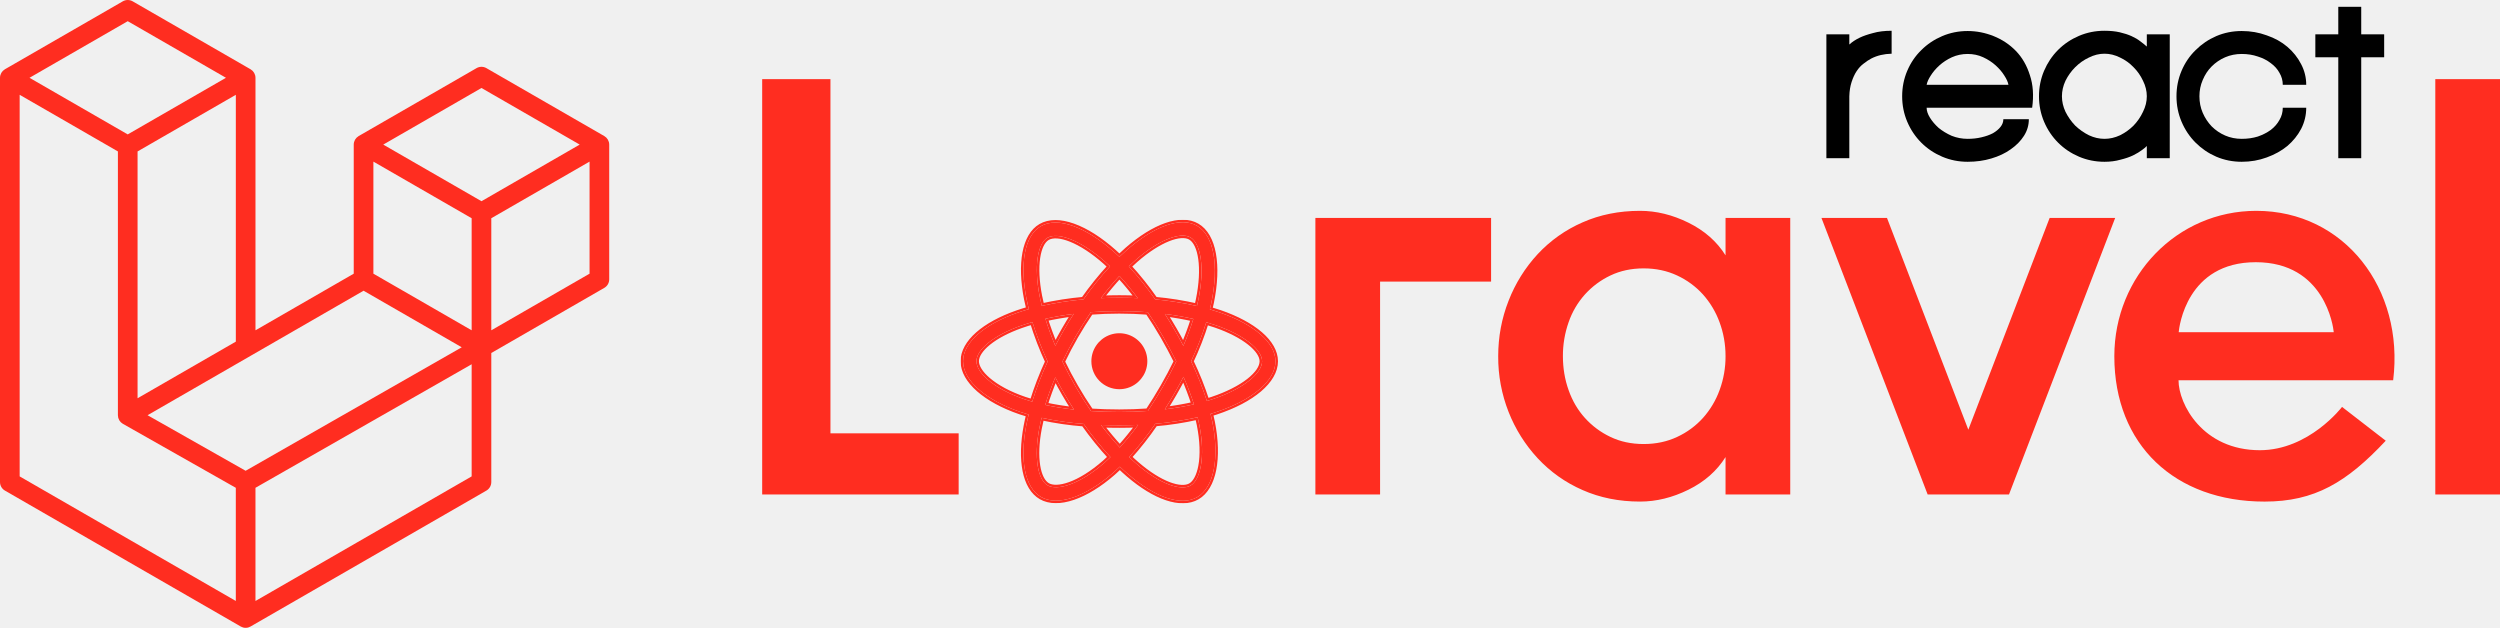
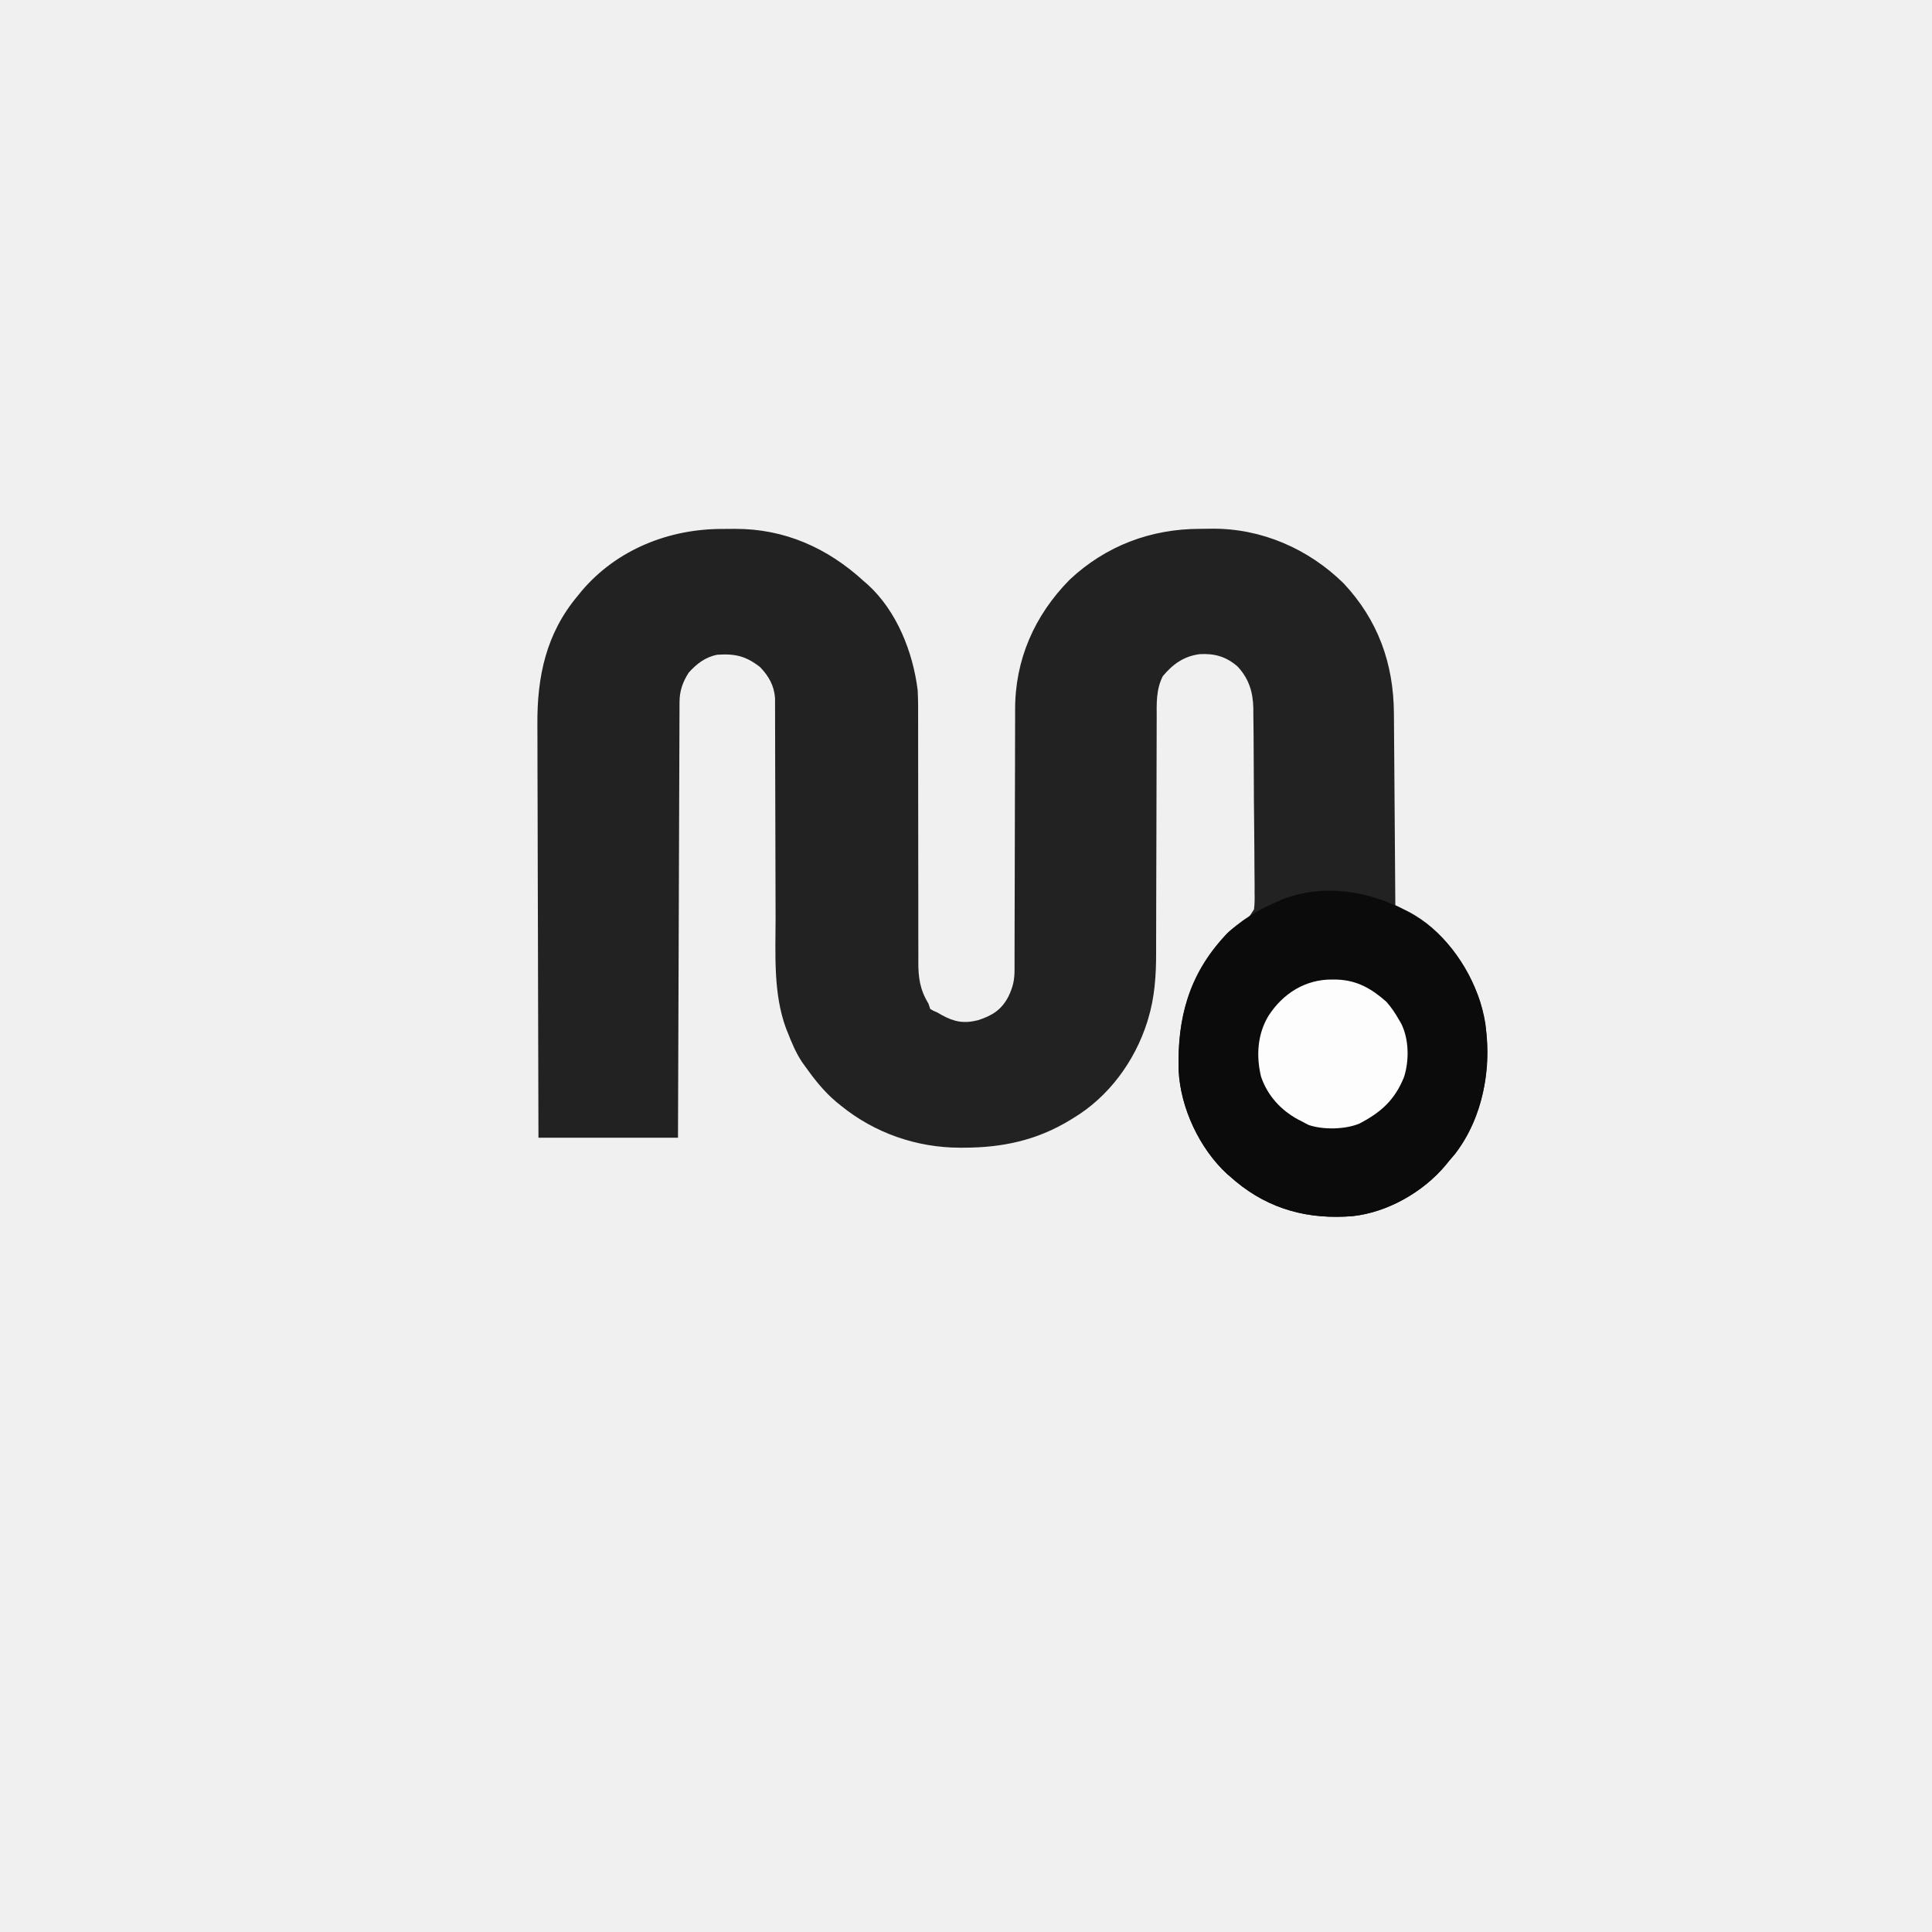
- <svg xmlns="http://www.w3.org/2000/svg" width="1991" height="500" viewBox="0 0 1991 500" fill="none">
-   <mask id="path-1-outside-1_1_7" maskUnits="userSpaceOnUse" x="765" y="175" width="253" height="226" fill="black">
-     <rect fill="white" x="765" y="175" width="253" height="226" />
-     <path d="M971.537 248.894C968.887 247.988 966.217 247.145 963.529 246.365C963.975 244.551 964.386 242.726 964.763 240.892C970.827 211.403 966.862 187.646 953.33 179.825C940.374 172.321 919.125 180.141 897.69 198.84C895.582 200.685 893.518 202.585 891.496 204.541C890.149 203.242 888.767 201.97 887.35 200.727C864.884 180.732 842.365 172.31 828.849 180.157C815.893 187.677 812.042 210.009 817.499 237.958C818.045 240.722 818.658 243.474 819.339 246.214C816.152 247.121 813.073 248.09 810.13 249.117C783.823 258.316 767 272.739 767 287.696C767 303.15 785.056 318.646 812.488 328.042C814.713 328.799 816.959 329.502 819.225 330.152C818.489 333.085 817.838 336.051 817.271 339.05C812.089 366.518 816.131 388.321 829.062 395.795C842.417 403.511 864.822 395.582 886.661 376.458C888.389 374.945 890.116 373.347 891.844 371.664C894.027 373.775 896.273 375.824 898.581 377.811C919.726 396.043 940.607 403.408 953.517 395.914C966.862 388.171 971.2 364.746 965.566 336.246C965.134 334.07 964.637 331.848 964.074 329.582C965.649 329.115 967.192 328.633 968.702 328.136C997.206 318.667 1015.78 303.358 1015.78 287.711C1015.76 272.682 998.403 258.165 971.537 248.894ZM904.681 206.873C923.043 190.854 940.208 184.531 948.033 189.05C956.362 193.865 959.601 213.279 954.367 238.741C954.021 240.399 953.648 242.053 953.247 243.701C942.289 241.208 931.177 239.449 919.985 238.435C913.577 229.204 906.553 220.417 898.959 212.133C900.818 210.33 902.722 208.576 904.671 206.873H904.681ZM840.453 300.476C842.702 304.829 845.053 309.129 847.507 313.376C850.005 317.708 852.608 321.977 855.317 326.182C847.616 325.345 839.963 324.111 832.389 322.487C834.586 315.376 837.292 307.991 840.453 300.476ZM840.453 275.429C837.343 268.074 834.711 260.84 832.55 253.853C839.65 252.262 847.216 250.962 855.104 249.977C852.461 254.102 849.918 258.288 847.475 262.534C845.033 266.781 842.687 271.079 840.437 275.429H840.453ZM846.102 287.955C849.377 281.124 852.905 274.425 856.685 267.857C860.461 261.292 864.481 254.878 868.745 248.614C876.146 248.054 883.733 247.759 891.398 247.759C899.063 247.759 906.697 248.054 914.093 248.619C918.311 254.869 922.307 261.261 926.08 267.795C929.853 274.328 933.427 280.996 936.803 287.799C933.472 294.654 929.906 301.381 926.106 307.981C922.336 314.545 918.363 320.978 914.186 327.281C906.801 327.799 899.156 328.084 891.382 328.084C883.609 328.084 876.109 327.84 868.859 327.369C864.564 321.084 860.511 314.642 856.7 308.043C852.89 301.444 849.352 294.748 846.087 287.955H846.102ZM935.305 313.303C937.81 308.957 940.215 304.553 942.519 300.093C945.678 307.255 948.467 314.576 950.874 322.025C943.21 323.751 935.462 325.074 927.661 325.99C930.293 321.813 932.842 317.584 935.305 313.303ZM942.416 275.434C940.121 271.063 937.736 266.744 935.258 262.477C932.84 258.269 930.319 254.113 927.697 250.008C935.632 251.013 943.245 252.35 950.381 253.983C948.087 261.262 945.428 268.421 942.416 275.434ZM891.502 219.747C896.677 225.401 901.563 231.314 906.143 237.461C896.347 236.994 886.545 236.994 876.736 237.461C881.572 231.066 886.521 225.131 891.502 219.747ZM834.198 189.366C842.521 184.536 860.924 191.439 880.323 208.682C881.561 209.786 882.81 210.941 884.054 212.139C876.422 220.421 869.348 229.201 862.878 238.42C851.711 239.426 840.621 241.157 829.678 243.602C829.046 241.059 828.476 238.499 827.968 235.922C823.278 211.962 826.382 193.901 834.198 189.366ZM822.065 319.89C819.992 319.299 817.945 318.658 815.924 317.967C803.796 313.821 793.779 308.411 786.901 302.518C780.744 297.237 777.624 291.966 777.624 287.696C777.624 278.621 791.13 267.043 813.654 259.191C816.483 258.207 819.337 257.307 822.215 256.491C825.561 267.242 829.612 277.759 834.343 287.976C829.555 298.333 825.454 308.994 822.065 319.89ZM879.659 368.436C870.004 376.894 860.333 382.89 851.808 385.911C844.148 388.622 838.048 388.7 834.363 386.569C826.517 382.035 823.252 364.523 827.704 341.035C828.232 338.271 828.837 335.507 829.518 332.743C840.57 335.124 851.771 336.75 863.044 337.609C869.577 346.876 876.71 355.706 884.396 364.041C882.852 365.559 881.271 367.021 879.659 368.436ZM891.797 356.402C886.76 350.955 881.732 344.927 876.83 338.449C881.594 338.636 886.445 338.729 891.382 338.729C896.451 338.729 901.468 338.62 906.412 338.397C901.849 344.643 896.971 350.652 891.797 356.402ZM956.331 371.219C954.849 379.221 951.869 384.559 948.184 386.694C940.342 391.244 923.577 385.331 905.5 369.736C903.427 367.954 901.354 366.041 899.244 364.036C906.781 355.668 913.747 346.803 920.094 337.501C931.429 336.54 942.685 334.8 953.781 332.292C954.289 334.344 954.738 336.355 955.128 338.325C957.621 350.918 957.979 362.31 956.331 371.219ZM965.349 318.024C963.991 318.475 962.591 318.911 961.171 319.336C957.692 308.535 953.483 297.983 948.572 287.753C953.299 277.659 957.343 267.26 960.679 256.626C963.224 257.367 965.696 258.145 968.075 258.969C991.096 266.908 1005.14 278.663 1005.14 287.696C1005.14 297.335 989.971 309.846 965.349 318.024Z" />
-   </mask>
-   <path d="M971.537 248.894C968.887 247.988 966.217 247.145 963.529 246.365C963.975 244.551 964.386 242.726 964.763 240.892C970.827 211.403 966.862 187.646 953.33 179.825C940.374 172.321 919.125 180.141 897.69 198.84C895.582 200.685 893.518 202.585 891.496 204.541C890.149 203.242 888.767 201.97 887.35 200.727C864.884 180.732 842.365 172.31 828.849 180.157C815.893 187.677 812.042 210.009 817.499 237.958C818.045 240.722 818.658 243.474 819.339 246.214C816.152 247.121 813.073 248.09 810.13 249.117C783.823 258.316 767 272.739 767 287.696C767 303.15 785.056 318.646 812.488 328.042C814.713 328.799 816.959 329.502 819.225 330.152C818.489 333.085 817.838 336.051 817.271 339.05C812.089 366.518 816.131 388.321 829.062 395.795C842.417 403.511 864.822 395.582 886.661 376.458C888.389 374.945 890.116 373.347 891.844 371.664C894.027 373.775 896.273 375.824 898.581 377.811C919.726 396.043 940.607 403.408 953.517 395.914C966.862 388.171 971.2 364.746 965.566 336.246C965.134 334.07 964.637 331.848 964.074 329.582C965.649 329.115 967.192 328.633 968.702 328.136C997.206 318.667 1015.78 303.358 1015.78 287.711C1015.76 272.682 998.403 258.165 971.537 248.894ZM904.681 206.873C923.043 190.854 940.208 184.531 948.033 189.05C956.362 193.865 959.601 213.279 954.367 238.741C954.021 240.399 953.648 242.053 953.247 243.701C942.289 241.208 931.177 239.449 919.985 238.435C913.577 229.204 906.553 220.417 898.959 212.133C900.818 210.33 902.722 208.576 904.671 206.873H904.681ZM840.453 300.476C842.702 304.829 845.053 309.129 847.507 313.376C850.005 317.708 852.608 321.977 855.317 326.182C847.616 325.345 839.963 324.111 832.389 322.487C834.586 315.376 837.292 307.991 840.453 300.476ZM840.453 275.429C837.343 268.074 834.711 260.84 832.55 253.853C839.65 252.262 847.216 250.962 855.104 249.977C852.461 254.102 849.918 258.288 847.475 262.534C845.033 266.781 842.687 271.079 840.437 275.429H840.453ZM846.102 287.955C849.377 281.124 852.905 274.425 856.685 267.857C860.461 261.292 864.481 254.878 868.745 248.614C876.146 248.054 883.733 247.759 891.398 247.759C899.063 247.759 906.697 248.054 914.093 248.619C918.311 254.869 922.307 261.261 926.08 267.795C929.853 274.328 933.427 280.996 936.803 287.799C933.472 294.654 929.906 301.381 926.106 307.981C922.336 314.545 918.363 320.978 914.186 327.281C906.801 327.799 899.156 328.084 891.382 328.084C883.609 328.084 876.109 327.84 868.859 327.369C864.564 321.084 860.511 314.642 856.7 308.043C852.89 301.444 849.352 294.748 846.087 287.955H846.102ZM935.305 313.303C937.81 308.957 940.215 304.553 942.519 300.093C945.678 307.255 948.467 314.576 950.874 322.025C943.21 323.751 935.462 325.074 927.661 325.99C930.293 321.813 932.842 317.584 935.305 313.303ZM942.416 275.434C940.121 271.063 937.736 266.744 935.258 262.477C932.84 258.269 930.319 254.113 927.697 250.008C935.632 251.013 943.245 252.35 950.381 253.983C948.087 261.262 945.428 268.421 942.416 275.434ZM891.502 219.747C896.677 225.401 901.563 231.314 906.143 237.461C896.347 236.994 886.545 236.994 876.736 237.461C881.572 231.066 886.521 225.131 891.502 219.747ZM834.198 189.366C842.521 184.536 860.924 191.439 880.323 208.682C881.561 209.786 882.81 210.941 884.054 212.139C876.422 220.421 869.348 229.201 862.878 238.42C851.711 239.426 840.621 241.157 829.678 243.602C829.046 241.059 828.476 238.499 827.968 235.922C823.278 211.962 826.382 193.901 834.198 189.366ZM822.065 319.89C819.992 319.299 817.945 318.658 815.924 317.967C803.796 313.821 793.779 308.411 786.901 302.518C780.744 297.237 777.624 291.966 777.624 287.696C777.624 278.621 791.13 267.043 813.654 259.191C816.483 258.207 819.337 257.307 822.215 256.491C825.561 267.242 829.612 277.759 834.343 287.976C829.555 298.333 825.454 308.994 822.065 319.89ZM879.659 368.436C870.004 376.894 860.333 382.89 851.808 385.911C844.148 388.622 838.048 388.7 834.363 386.569C826.517 382.035 823.252 364.523 827.704 341.035C828.232 338.271 828.837 335.507 829.518 332.743C840.57 335.124 851.771 336.75 863.044 337.609C869.577 346.876 876.71 355.706 884.396 364.041C882.852 365.559 881.271 367.021 879.659 368.436ZM891.797 356.402C886.76 350.955 881.732 344.927 876.83 338.449C881.594 338.636 886.445 338.729 891.382 338.729C896.451 338.729 901.468 338.62 906.412 338.397C901.849 344.643 896.971 350.652 891.797 356.402ZM956.331 371.219C954.849 379.221 951.869 384.559 948.184 386.694C940.342 391.244 923.577 385.331 905.5 369.736C903.427 367.954 901.354 366.041 899.244 364.036C906.781 355.668 913.747 346.803 920.094 337.501C931.429 336.54 942.685 334.8 953.781 332.292C954.289 334.344 954.738 336.355 955.128 338.325C957.621 350.918 957.979 362.31 956.331 371.219ZM965.349 318.024C963.991 318.475 962.591 318.911 961.171 319.336C957.692 308.535 953.483 297.983 948.572 287.753C953.299 277.659 957.343 267.26 960.679 256.626C963.224 257.367 965.696 258.145 968.075 258.969C991.096 266.908 1005.14 278.663 1005.14 287.696C1005.14 297.335 989.971 309.846 965.349 318.024Z" fill="#FF2D20" />
-   <path d="M971.537 248.894C968.887 247.988 966.217 247.145 963.529 246.365C963.975 244.551 964.386 242.726 964.763 240.892C970.827 211.403 966.862 187.646 953.33 179.825C940.374 172.321 919.125 180.141 897.69 198.84C895.582 200.685 893.518 202.585 891.496 204.541C890.149 203.242 888.767 201.97 887.35 200.727C864.884 180.732 842.365 172.31 828.849 180.157C815.893 187.677 812.042 210.009 817.499 237.958C818.045 240.722 818.658 243.474 819.339 246.214C816.152 247.121 813.073 248.09 810.13 249.117C783.823 258.316 767 272.739 767 287.696C767 303.15 785.056 318.646 812.488 328.042C814.713 328.799 816.959 329.502 819.225 330.152C818.489 333.085 817.838 336.051 817.271 339.05C812.089 366.518 816.131 388.321 829.062 395.795C842.417 403.511 864.822 395.582 886.661 376.458C888.389 374.945 890.116 373.347 891.844 371.664C894.027 373.775 896.273 375.824 898.581 377.811C919.726 396.043 940.607 403.408 953.517 395.914C966.862 388.171 971.2 364.746 965.566 336.246C965.134 334.07 964.637 331.848 964.074 329.582C965.649 329.115 967.192 328.633 968.702 328.136C997.206 318.667 1015.78 303.358 1015.78 287.711C1015.76 272.682 998.403 258.165 971.537 248.894ZM904.681 206.873C923.043 190.854 940.208 184.531 948.033 189.05C956.362 193.865 959.601 213.279 954.367 238.741C954.021 240.399 953.648 242.053 953.247 243.701C942.289 241.208 931.177 239.449 919.985 238.435C913.577 229.204 906.553 220.417 898.959 212.133C900.818 210.33 902.722 208.576 904.671 206.873H904.681ZM840.453 300.476C842.702 304.829 845.053 309.129 847.507 313.376C850.005 317.708 852.608 321.977 855.317 326.182C847.616 325.345 839.963 324.111 832.389 322.487C834.586 315.376 837.292 307.991 840.453 300.476ZM840.453 275.429C837.343 268.074 834.711 260.84 832.55 253.853C839.65 252.262 847.216 250.962 855.104 249.977C852.461 254.102 849.918 258.288 847.475 262.534C845.033 266.781 842.687 271.079 840.437 275.429H840.453ZM846.102 287.955C849.377 281.124 852.905 274.425 856.685 267.857C860.461 261.292 864.481 254.878 868.745 248.614C876.146 248.054 883.733 247.759 891.398 247.759C899.063 247.759 906.697 248.054 914.093 248.619C918.311 254.869 922.307 261.261 926.08 267.795C929.853 274.328 933.427 280.996 936.803 287.799C933.472 294.654 929.906 301.381 926.106 307.981C922.336 314.545 918.363 320.978 914.186 327.281C906.801 327.799 899.156 328.084 891.382 328.084C883.609 328.084 876.109 327.84 868.859 327.369C864.564 321.084 860.511 314.642 856.7 308.043C852.89 301.444 849.352 294.748 846.087 287.955H846.102ZM935.305 313.303C937.81 308.957 940.215 304.553 942.519 300.093C945.678 307.255 948.467 314.576 950.874 322.025C943.21 323.751 935.462 325.074 927.661 325.99C930.293 321.813 932.842 317.584 935.305 313.303ZM942.416 275.434C940.121 271.063 937.736 266.744 935.258 262.477C932.84 258.269 930.319 254.113 927.697 250.008C935.632 251.013 943.245 252.35 950.381 253.983C948.087 261.262 945.428 268.421 942.416 275.434ZM891.502 219.747C896.677 225.401 901.563 231.314 906.143 237.461C896.347 236.994 886.545 236.994 876.736 237.461C881.572 231.066 886.521 225.131 891.502 219.747ZM834.198 189.366C842.521 184.536 860.924 191.439 880.323 208.682C881.561 209.786 882.81 210.941 884.054 212.139C876.422 220.421 869.348 229.201 862.878 238.42C851.711 239.426 840.621 241.157 829.678 243.602C829.046 241.059 828.476 238.499 827.968 235.922C823.278 211.962 826.382 193.901 834.198 189.366ZM822.065 319.89C819.992 319.299 817.945 318.658 815.924 317.967C803.796 313.821 793.779 308.411 786.901 302.518C780.744 297.237 777.624 291.966 777.624 287.696C777.624 278.621 791.13 267.043 813.654 259.191C816.483 258.207 819.337 257.307 822.215 256.491C825.561 267.242 829.612 277.759 834.343 287.976C829.555 298.333 825.454 308.994 822.065 319.89ZM879.659 368.436C870.004 376.894 860.333 382.89 851.808 385.911C844.148 388.622 838.048 388.7 834.363 386.569C826.517 382.035 823.252 364.523 827.704 341.035C828.232 338.271 828.837 335.507 829.518 332.743C840.57 335.124 851.771 336.75 863.044 337.609C869.577 346.876 876.71 355.706 884.396 364.041C882.852 365.559 881.271 367.021 879.659 368.436ZM891.797 356.402C886.76 350.955 881.732 344.927 876.83 338.449C881.594 338.636 886.445 338.729 891.382 338.729C896.451 338.729 901.468 338.62 906.412 338.397C901.849 344.643 896.971 350.652 891.797 356.402ZM956.331 371.219C954.849 379.221 951.869 384.559 948.184 386.694C940.342 391.244 923.577 385.331 905.5 369.736C903.427 367.954 901.354 366.041 899.244 364.036C906.781 355.668 913.747 346.803 920.094 337.501C931.429 336.54 942.685 334.8 953.781 332.292C954.289 334.344 954.738 336.355 955.128 338.325C957.621 350.918 957.979 362.31 956.331 371.219ZM965.349 318.024C963.991 318.475 962.591 318.911 961.171 319.336C957.692 308.535 953.483 297.983 948.572 287.753C953.299 277.659 957.343 267.26 960.679 256.626C963.224 257.367 965.696 258.145 968.075 258.969C991.096 266.908 1005.14 278.663 1005.14 287.696C1005.14 297.335 989.971 309.846 965.349 318.024Z" stroke="#FF2D20" stroke-width="4" mask="url(#path-1-outside-1_1_7)" />
-   <path d="M891.382 309.96C895.793 309.974 900.109 308.679 903.783 306.24C907.457 303.8 910.325 300.324 912.023 296.253C913.721 292.182 914.172 287.699 913.321 283.372C912.469 279.044 910.352 275.066 907.239 271.943C904.125 268.819 900.154 266.689 895.829 265.823C891.504 264.957 887.02 265.394 882.944 267.079C878.867 268.764 875.383 271.62 872.931 275.286C870.479 278.953 869.17 283.264 869.17 287.675C869.164 290.597 869.733 293.492 870.847 296.193C871.96 298.895 873.595 301.351 875.658 303.421C877.72 305.49 880.171 307.133 882.869 308.255C885.567 309.377 888.46 309.957 891.382 309.96Z" fill="#FF2D20" />
-   <path fill-rule="evenodd" clip-rule="evenodd" d="M484.904 113.113C485.084 113.78 485.176 114.467 485.178 115.157V222.481C485.178 223.859 484.815 225.212 484.125 226.404C483.435 227.596 482.443 228.584 481.25 229.27L391.267 281.132V383.926C391.267 386.724 389.782 389.306 387.359 390.715L199.527 498.958C199.097 499.202 198.628 499.359 198.159 499.525C197.984 499.584 197.817 499.691 197.632 499.74C196.319 500.087 194.939 500.087 193.626 499.74C193.411 499.682 193.215 499.564 193.01 499.486C192.58 499.33 192.131 499.193 191.72 498.958L3.928 390.715C2.735 390.029 1.744 389.04 1.054 387.848C0.365 386.656 0.001 385.304 0 383.926L0 61.955C0 61.251 0.098 60.566 0.274 59.901C0.332 59.676 0.469 59.471 0.547 59.246C0.694 58.835 0.831 58.414 1.046 58.033C1.192 57.779 1.407 57.573 1.583 57.338C1.808 57.025 2.013 56.703 2.277 56.429C2.501 56.204 2.795 56.038 3.049 55.842C3.332 55.607 3.586 55.353 3.908 55.167L97.819 1.045C99.008 0.36 100.356 0 101.728 0C103.099 0 104.447 0.36 105.636 1.045L199.537 55.167H199.557C199.869 55.363 200.133 55.607 200.417 55.832C200.671 56.028 200.954 56.204 201.179 56.419C201.452 56.703 201.648 57.025 201.882 57.338C202.048 57.573 202.273 57.779 202.41 58.033C202.635 58.424 202.762 58.835 202.918 59.246C202.996 59.471 203.133 59.676 203.192 59.911C203.371 60.578 203.463 61.265 203.465 61.955V263.055L281.713 217.952V115.148C281.713 114.463 281.81 113.768 281.986 113.113C282.055 112.878 282.182 112.673 282.26 112.448C282.416 112.037 282.553 111.617 282.768 111.235C282.915 110.981 283.13 110.775 283.296 110.541C283.53 110.228 283.726 109.905 283.999 109.631C284.224 109.406 284.507 109.24 284.761 109.044C285.054 108.809 285.309 108.555 285.621 108.369L379.542 54.248C380.73 53.562 382.078 53.201 383.45 53.201C384.822 53.201 386.17 53.562 387.359 54.248L481.26 108.369C481.592 108.565 481.846 108.809 482.139 109.034C482.383 109.23 482.667 109.406 482.891 109.621C483.165 109.905 483.36 110.228 483.595 110.541C483.771 110.775 483.986 110.981 484.123 111.235C484.347 111.617 484.474 112.037 484.631 112.448C484.719 112.673 484.846 112.878 484.904 113.113ZM469.524 217.952V128.705L436.664 147.642L391.267 173.808V263.055L469.534 217.952H469.524ZM375.623 379.397V290.091L330.969 315.621L203.455 388.475V478.622L375.623 379.397ZM15.653 75.503V379.397L187.802 478.612V388.485L97.868 337.532L97.839 337.513L97.8 337.493C97.497 337.317 97.243 337.063 96.959 336.847C96.715 336.652 96.432 336.495 96.217 336.28L96.197 336.251C95.943 336.006 95.767 335.703 95.552 335.429C95.357 335.165 95.122 334.94 94.966 334.666L94.956 334.637C94.78 334.343 94.673 333.991 94.546 333.659C94.419 333.365 94.253 333.091 94.175 332.778C94.077 332.407 94.057 332.006 94.018 331.624C93.979 331.331 93.901 331.037 93.901 330.744V120.606L48.514 94.43L15.653 75.503ZM101.737 16.872L23.5 61.955L101.718 107.039L179.946 61.946L101.718 16.872H101.737ZM142.425 298.23L187.812 272.074V75.503L154.951 94.44L109.554 120.606V317.177L142.425 298.23ZM383.45 70.074L305.222 115.157L383.45 160.241L461.668 115.148L383.45 70.074ZM375.623 173.808L330.227 147.642L297.366 128.705V217.952L342.753 244.108L375.623 263.055V173.808ZM195.619 374.927L310.362 309.351L367.719 276.583L289.549 231.529L199.547 283.401L117.518 330.675L195.619 374.927Z" fill="#FF2D20" />
-   <path fill-rule="evenodd" clip-rule="evenodd" d="M661.371 63V345.115H763.474V393.787H607V63H661.371ZM1047.57 393.787V173.576H1187.5V224.268H1099.09V393.811H1047.57V393.787ZM1374.22 203.347V173.576H1425.75V393.799H1374.22V364.016C1367.29 375.045 1357.45 383.712 1344.68 390.004C1331.92 396.308 1319.08 399.454 1306.15 399.454C1289.45 399.454 1274.17 396.394 1260.3 390.249C1246.79 384.36 1234.64 375.751 1224.61 364.958C1214.66 354.224 1206.81 341.728 1201.45 328.112C1195.88 313.965 1193.07 298.88 1193.17 283.675C1193.17 268.251 1195.93 253.513 1201.45 239.484C1206.77 225.777 1214.62 213.193 1224.6 202.393C1234.64 191.605 1246.79 183 1260.3 177.114C1274.17 170.969 1289.45 167.909 1306.15 167.909C1319.07 167.909 1331.92 171.055 1344.68 177.359C1357.45 183.663 1367.29 192.318 1374.22 203.347ZM1369.5 310.619C1372.67 301.995 1374.27 292.875 1374.22 283.688C1374.22 274.225 1372.63 265.252 1369.5 256.757C1366.54 248.576 1362.06 241.035 1356.27 234.538C1350.5 228.166 1343.5 223.021 1335.7 219.408C1327.67 215.638 1318.75 213.74 1308.99 213.74C1299.22 213.74 1290.39 215.638 1282.52 219.408C1274.81 223.064 1267.9 228.206 1262.19 234.538C1256.42 241.001 1252 248.551 1249.2 256.744C1246.17 265.399 1244.65 274.508 1244.7 283.675C1244.7 293.126 1246.18 302.111 1249.2 310.606C1252.18 319.126 1256.52 326.52 1262.19 332.824C1267.9 339.159 1274.81 344.302 1282.52 347.955C1290.39 351.737 1299.22 353.623 1308.99 353.623C1318.75 353.623 1327.67 351.737 1335.7 347.955C1343.51 344.346 1350.5 339.2 1356.27 332.824C1362.06 326.332 1366.54 318.795 1369.5 310.619ZM1632.33 173.576H1684.52L1599.96 393.799H1535.18L1450.61 173.576H1502.8L1567.57 342.214L1632.33 173.576ZM1796.91 167.909C1867.06 167.909 1914.91 230.07 1905.92 302.821H1734.98C1734.98 321.819 1754.17 358.544 1799.74 358.544C1838.92 358.544 1865.19 324.084 1865.2 324.06L1900.01 350.991C1868.89 384.202 1843.4 399.467 1803.49 399.467C1732.19 399.467 1683.85 354.369 1683.85 283.688C1683.85 219.751 1733.82 167.909 1796.91 167.909ZM1735.11 264.542H1858.6C1858.22 260.307 1851.52 208.819 1796.49 208.819C1741.45 208.819 1735.51 260.307 1735.11 264.542ZM1939.47 393.787V63H1991V393.787H1939.47Z" fill="#FF2D20" />
-   <path d="M1472.8 35.462C1474.96 33.432 1477.74 31.605 1481.12 29.981C1483.96 28.628 1487.48 27.41 1491.68 26.327C1495.87 25.109 1500.81 24.5 1506.49 24.5V42.77C1500.4 42.905 1494.99 44.191 1490.25 46.627C1488.22 47.71 1486.19 49.063 1484.16 50.687C1482.13 52.176 1480.31 54.138 1478.68 56.574C1477.06 59.01 1475.71 61.92 1474.62 65.303C1473.54 68.551 1472.93 72.34 1472.8 76.671V126H1454.53V27.342H1472.8V35.462Z" fill="black" />
-   <path d="M1615.77 94.941C1615.77 99.678 1614.49 104.076 1611.91 108.136C1609.34 112.196 1605.82 115.782 1601.36 118.895C1597.03 122.008 1591.89 124.444 1585.93 126.203C1580.11 127.962 1573.82 128.842 1567.05 128.842C1559.88 128.842 1553.11 127.489 1546.75 124.782C1540.39 122.075 1534.84 118.354 1530.11 113.617C1525.37 108.88 1521.65 103.332 1518.94 96.971C1516.23 90.61 1514.88 83.844 1514.88 76.671C1514.88 69.498 1516.23 62.732 1518.94 56.371C1521.65 50.01 1525.37 44.529 1530.11 39.928C1534.84 35.191 1540.39 31.47 1546.75 28.763C1553.11 26.056 1559.88 24.703 1567.05 24.703C1574.09 24.703 1580.99 26.056 1587.76 28.763C1594.52 31.47 1600.41 35.394 1605.42 40.537C1610.43 45.68 1614.15 52.108 1616.58 59.822C1619.15 67.401 1619.76 76.062 1618.41 85.806H1534.37C1534.37 88.242 1535.25 90.881 1537.01 93.723C1538.77 96.565 1541.07 99.272 1543.91 101.843C1546.89 104.279 1550.34 106.377 1554.26 108.136C1558.32 109.76 1562.59 110.572 1567.05 110.572C1570.98 110.572 1574.63 110.166 1578.01 109.354C1581.53 108.542 1584.58 107.459 1587.15 106.106C1589.72 104.617 1591.75 102.926 1593.24 101.031C1594.73 99.136 1595.47 97.106 1595.47 94.941H1615.77ZM1599.53 67.536C1599.13 65.371 1598.04 62.935 1596.28 60.228C1594.52 57.386 1592.22 54.679 1589.38 52.108C1586.54 49.537 1583.22 47.371 1579.43 45.612C1575.65 43.853 1571.52 42.973 1567.05 42.973C1562.59 42.973 1558.39 43.853 1554.47 45.612C1550.68 47.371 1547.36 49.537 1544.52 52.108C1541.68 54.679 1539.38 57.386 1537.62 60.228C1535.86 62.935 1534.77 65.371 1534.37 67.536H1599.53Z" fill="black" />
-   <path d="M1709.72 126V116.256C1709.04 117.068 1707.76 118.151 1705.86 119.504C1704.1 120.857 1701.74 122.278 1698.76 123.767C1695.92 125.12 1692.53 126.271 1688.61 127.218C1684.82 128.301 1680.62 128.842 1676.02 128.842C1668.85 128.842 1662.08 127.489 1655.72 124.782C1649.36 122.075 1643.81 118.354 1639.08 113.617C1634.34 108.88 1630.62 103.332 1627.91 96.971C1625.21 90.61 1623.85 83.844 1623.85 76.671C1623.85 69.498 1625.21 62.732 1627.91 56.371C1630.62 50.01 1634.34 44.462 1639.08 39.725C1643.81 34.988 1649.36 31.267 1655.72 28.56C1662.08 25.853 1668.85 24.5 1676.02 24.5C1680.62 24.5 1684.68 24.906 1688.2 25.718C1691.72 26.53 1694.83 27.545 1697.54 28.763C1700.25 29.981 1702.55 31.334 1704.44 32.823C1706.47 34.312 1708.23 35.733 1709.72 37.086V27.342H1727.99V126H1709.72ZM1642.12 76.671C1642.12 80.866 1643.07 84.994 1644.96 89.054C1646.99 93.114 1649.57 96.768 1652.68 100.016C1655.93 103.129 1659.58 105.7 1663.64 107.73C1667.7 109.625 1671.83 110.572 1676.02 110.572C1680.22 110.572 1684.35 109.625 1688.41 107.73C1692.47 105.7 1696.05 103.129 1699.16 100.016C1702.28 96.768 1704.78 93.114 1706.68 89.054C1708.71 84.994 1709.72 80.866 1709.72 76.671C1709.72 72.476 1708.71 68.348 1706.68 64.288C1704.78 60.228 1702.28 56.642 1699.16 53.529C1696.05 50.281 1692.47 47.71 1688.41 45.815C1684.35 43.785 1680.22 42.77 1676.02 42.77C1671.83 42.77 1667.7 43.785 1663.64 45.815C1659.58 47.71 1655.93 50.281 1652.68 53.529C1649.57 56.642 1646.99 60.228 1644.96 64.288C1643.07 68.348 1642.12 72.476 1642.12 76.671Z" fill="black" />
-   <path d="M1836.68 85.806C1836.68 91.761 1835.32 97.377 1832.62 102.655C1829.91 107.798 1826.25 112.331 1821.65 116.256C1817.05 120.045 1811.57 123.09 1805.21 125.391C1798.98 127.692 1792.35 128.842 1785.32 128.842C1778.14 128.842 1771.38 127.489 1765.02 124.782C1758.79 122.075 1753.31 118.354 1748.57 113.617C1743.84 108.88 1740.11 103.332 1737.41 96.971C1734.7 90.61 1733.35 83.844 1733.35 76.671C1733.35 69.498 1734.7 62.732 1737.41 56.371C1740.11 50.01 1743.84 44.529 1748.57 39.928C1753.31 35.191 1758.79 31.47 1765.02 28.763C1771.38 26.056 1778.14 24.703 1785.32 24.703C1792.35 24.703 1798.98 25.853 1805.21 28.154C1811.57 30.319 1817.05 33.364 1821.65 37.289C1826.25 41.214 1829.91 45.815 1832.62 51.093C1835.32 56.236 1836.68 61.717 1836.68 67.536H1818C1818 64.153 1817.12 60.972 1815.36 57.995C1813.74 55.018 1811.44 52.446 1808.46 50.281C1805.48 47.98 1802.03 46.221 1798.11 45.003C1794.18 43.65 1789.92 42.973 1785.32 42.973C1780.58 42.973 1776.18 43.853 1772.12 45.612C1768.06 47.371 1764.47 49.807 1761.36 52.92C1758.38 55.897 1756.02 59.484 1754.26 63.679C1752.5 67.739 1751.62 72.07 1751.62 76.671C1751.62 81.408 1752.5 85.806 1754.26 89.866C1756.02 93.926 1758.38 97.512 1761.36 100.625C1764.47 103.738 1768.06 106.174 1772.12 107.933C1776.18 109.692 1780.58 110.572 1785.32 110.572C1789.92 110.572 1794.18 109.963 1798.11 108.745C1802.03 107.392 1805.48 105.632 1808.46 103.467C1811.44 101.166 1813.74 98.527 1815.36 95.55C1817.12 92.573 1818 89.325 1818 85.806H1836.68Z" fill="black" />
-   <path d="M1862.21 126V45.612H1843.94V27.342H1862.21V5.418H1880.48V27.342H1898.75V45.612H1880.48V126H1862.21Z" fill="black" />
+ <svg xmlns="http://www.w3.org/2000/svg" version="1.1" width="1080" height="1080" style="background: transparent;">
+   <path d="M0 0 C2.273 0.003 4.545 -0.02 6.818 -0.046 C34.603 -0.168 58.754 10.641 79.041 29.316 C80.017 30.153 80.017 30.153 81.013 31.007 C97.349 45.798 106.444 68.918 109.041 90.316 C109.31 95.767 109.301 101.21 109.28 106.666 C109.281 108.277 109.283 109.888 109.286 111.499 C109.291 114.945 109.29 118.39 109.284 121.836 C109.277 127.292 109.287 132.748 109.302 138.204 C109.339 153.711 109.357 169.218 109.346 184.725 C109.34 193.307 109.351 201.89 109.382 210.472 C109.401 215.889 109.398 221.305 109.378 226.722 C109.371 230.097 109.385 233.472 109.405 236.848 C109.41 238.405 109.407 239.961 109.394 241.518 C109.325 250.65 110.215 257.414 115.041 265.316 C115.371 266.306 115.701 267.296 116.041 268.316 C117.852 269.405 117.852 269.405 120.041 270.316 C120.775 270.741 121.51 271.166 122.267 271.605 C129.428 275.593 134.924 276.628 142.904 274.581 C150.847 271.959 155.964 268.771 159.853 261.191 C162.228 256.133 163.166 252.344 163.172 246.729 C163.174 246.057 163.176 245.384 163.178 244.691 C163.184 242.433 163.183 240.174 163.182 237.915 C163.185 236.297 163.189 234.678 163.193 233.06 C163.201 229.57 163.206 226.08 163.209 222.59 C163.215 217.057 163.232 211.525 163.251 205.992 C163.257 204.095 163.263 202.199 163.27 200.302 C163.273 199.352 163.276 198.402 163.279 197.423 C163.321 184.543 163.354 171.663 163.366 158.783 C163.375 150.096 163.398 141.409 163.436 132.722 C163.455 128.131 163.468 123.54 163.463 118.949 C163.458 114.617 163.472 110.285 163.5 105.953 C163.507 104.376 163.507 102.8 163.5 101.223 C163.383 73.119 174.311 48.289 194.041 28.316 C214.25 9.383 239.417 -0.061 266.89 -0.055 C269.142 -0.059 271.391 -0.096 273.642 -0.134 C301.19 -0.347 327.428 11.074 347.041 30.316 C366.295 50.808 375.097 75.163 375.246 103.148 C375.256 104.31 375.266 105.471 375.276 106.668 C375.307 110.488 375.332 114.308 375.357 118.128 C375.378 120.785 375.398 123.441 375.42 126.098 C375.47 132.363 375.515 138.628 375.558 144.892 C375.607 152.029 375.662 159.166 375.718 166.302 C375.831 180.973 375.938 195.645 376.041 210.316 C376.722 210.65 377.403 210.984 378.105 211.328 C379.001 211.771 379.898 212.214 380.822 212.67 C381.709 213.108 382.596 213.545 383.511 213.995 C402.782 224.056 416.289 243.911 423.333 264.003 C430.905 289.371 428.242 315.632 416.072 339.051 C413.21 344.274 409.968 348.857 406.041 353.316 C405.399 354.111 404.757 354.906 404.095 355.726 C391.568 370.679 371.709 382.023 352.166 384.141 C327.762 386.143 305.792 380.53 286.763 364.671 C285.865 363.894 284.966 363.117 284.041 362.316 C283.379 361.755 282.718 361.194 282.037 360.616 C266.568 346.368 255.947 323.645 254.916 302.797 C254.03 272.427 261.298 248.899 281.876 226.23 C283.724 224.345 285.43 223.081 287.71 221.708 C293.54 218.212 293.54 218.212 297.054 212.634 C297.422 209.432 297.449 206.389 297.353 203.167 C297.361 201.971 297.369 200.775 297.377 199.543 C297.388 196.28 297.349 193.023 297.288 189.762 C297.233 186.336 297.239 182.91 297.237 179.484 C297.225 173.732 297.172 167.98 297.09 162.228 C296.996 155.597 296.954 148.966 296.943 142.334 C296.931 135.248 296.888 128.163 296.832 121.077 C296.818 119.047 296.808 117.017 296.8 114.987 C296.777 111.189 296.727 107.391 296.669 103.593 C296.666 102.479 296.663 101.364 296.66 100.216 C296.474 91.125 294.147 83.64 287.853 76.89 C281.546 71.412 275.131 69.543 266.853 69.976 C258.043 71.04 251.729 75.476 246.041 82.316 C242.236 89.863 242.613 97.526 242.64 105.781 C242.634 107.346 242.627 108.91 242.619 110.475 C242.604 113.833 242.598 117.192 242.599 120.55 C242.601 125.873 242.582 131.195 242.559 136.518 C242.518 146.866 242.5 157.213 242.483 167.562 C242.461 180.711 242.427 193.86 242.376 207.009 C242.356 212.288 242.346 217.566 242.345 222.844 C242.342 226.145 242.331 229.447 242.318 232.748 C242.314 234.264 242.313 235.781 242.316 237.297 C242.336 249.622 241.505 261.833 237.916 273.691 C237.704 274.393 237.492 275.096 237.274 275.82 C230.37 297.565 215.74 317.522 196.041 329.316 C195.419 329.7 194.798 330.084 194.158 330.479 C175.58 341.79 156.395 345.843 134.853 345.878 C134.166 345.881 133.479 345.884 132.771 345.888 C108.458 345.875 84.911 337.693 66.041 322.316 C65.201 321.64 64.362 320.965 63.498 320.269 C56.577 314.389 51.264 307.683 46.041 300.316 C45.475 299.528 44.909 298.74 44.326 297.929 C40.926 292.762 38.595 287.18 36.353 281.441 C35.924 280.391 35.924 280.391 35.487 279.321 C28.204 259.677 29.592 237.776 29.6 217.177 C29.598 212.765 29.578 208.353 29.559 203.941 C29.518 193.722 29.5 183.503 29.483 173.285 C29.46 160.227 29.427 147.17 29.376 134.112 C29.356 128.875 29.346 123.638 29.345 118.401 C29.342 115.152 29.331 111.902 29.318 108.653 C29.314 107.149 29.313 105.645 29.316 104.142 C29.319 102.087 29.311 100.032 29.299 97.977 C29.296 96.254 29.296 96.254 29.294 94.497 C28.734 87.463 25.793 82.359 21.041 77.316 C13.146 71.078 7.043 69.64 -2.959 70.316 C-9.554 71.544 -14.545 75.382 -18.959 80.316 C-22.291 85.462 -24.076 90.537 -24.098 96.681 C-24.104 97.553 -24.109 98.425 -24.115 99.323 C-24.116 100.276 -24.117 101.23 -24.118 102.212 C-24.123 103.228 -24.128 104.244 -24.133 105.291 C-24.148 108.706 -24.156 112.121 -24.165 115.535 C-24.174 117.979 -24.184 120.423 -24.195 122.867 C-24.216 128.134 -24.235 133.4 -24.25 138.667 C-24.273 146.282 -24.301 153.897 -24.331 161.511 C-24.378 173.866 -24.422 186.22 -24.462 198.574 C-24.502 210.576 -24.543 222.577 -24.587 234.578 C-24.59 235.318 -24.593 236.058 -24.595 236.82 C-24.609 240.531 -24.623 244.242 -24.637 247.953 C-24.75 278.74 -24.857 309.528 -24.959 340.316 C-50.699 340.316 -76.439 340.316 -102.959 340.316 C-103.07 308.442 -103.162 276.569 -103.215 244.696 C-103.221 240.923 -103.228 237.149 -103.234 233.376 C-103.235 232.625 -103.237 231.874 -103.238 231.1 C-103.26 218.98 -103.299 206.859 -103.345 194.739 C-103.392 182.278 -103.42 169.818 -103.43 157.357 C-103.437 149.684 -103.458 142.012 -103.499 134.339 C-103.529 128.429 -103.532 122.52 -103.525 116.611 C-103.526 114.205 -103.536 111.8 -103.556 109.395 C-103.762 82.395 -98.648 58.353 -80.959 37.316 C-80.262 36.456 -79.565 35.596 -78.846 34.71 C-59.134 11.467 -29.949 -0.086 0 0 Z " fill="#222222" transform="translate(403.9595,295.6843)" />
+   <path d="M0 0 C17.317 13.047 29.904 34.671 33.333 56.078 C36.502 81.924 32.537 107.65 16.562 128.875 C15.389 130.262 14.201 131.637 13 133 C12.358 133.795 11.716 134.591 11.055 135.41 C-1.472 150.364 -21.331 161.707 -40.875 163.826 C-65.278 165.828 -87.249 160.215 -106.277 144.355 C-107.176 143.578 -108.074 142.801 -109 142 C-109.661 141.439 -110.323 140.879 -111.004 140.301 C-126.472 126.053 -137.094 103.329 -138.125 82.481 C-138.973 53.374 -132.576 28.925 -112.366 7.2 C-104.098 -1.237 -93.82 -7.39 -83 -12 C-81.891 -12.487 -80.783 -12.975 -79.641 -13.477 C-52.862 -23.589 -22.616 -16.199 0 0 Z " fill="#0B0B0B" transform="translate(797,516)" />
+   <path d="M0 0 C1.187 0.014 1.187 0.014 2.399 0.027 C13.561 0.357 21.826 5.055 30.125 12.438 C32.889 15.57 35.069 18.806 37.125 22.438 C37.558 23.172 37.991 23.907 38.438 24.664 C42.765 33.408 42.938 45.184 40.02 54.43 C34.84 67.345 27.186 74.183 15.016 80.539 C7.051 83.842 -5.208 84.091 -13.312 81.312 C-14.521 80.729 -15.708 80.1 -16.875 79.438 C-18.068 78.834 -18.068 78.834 -19.285 78.219 C-28.988 72.95 -36.382 64.791 -39.949 54.27 C-42.723 42.789 -41.999 30.669 -35.875 20.438 C-27.818 7.805 -15.079 -0.207 0 0 Z " fill="#FDFDFD" transform="translate(744.875,547.5625)" />
</svg>
